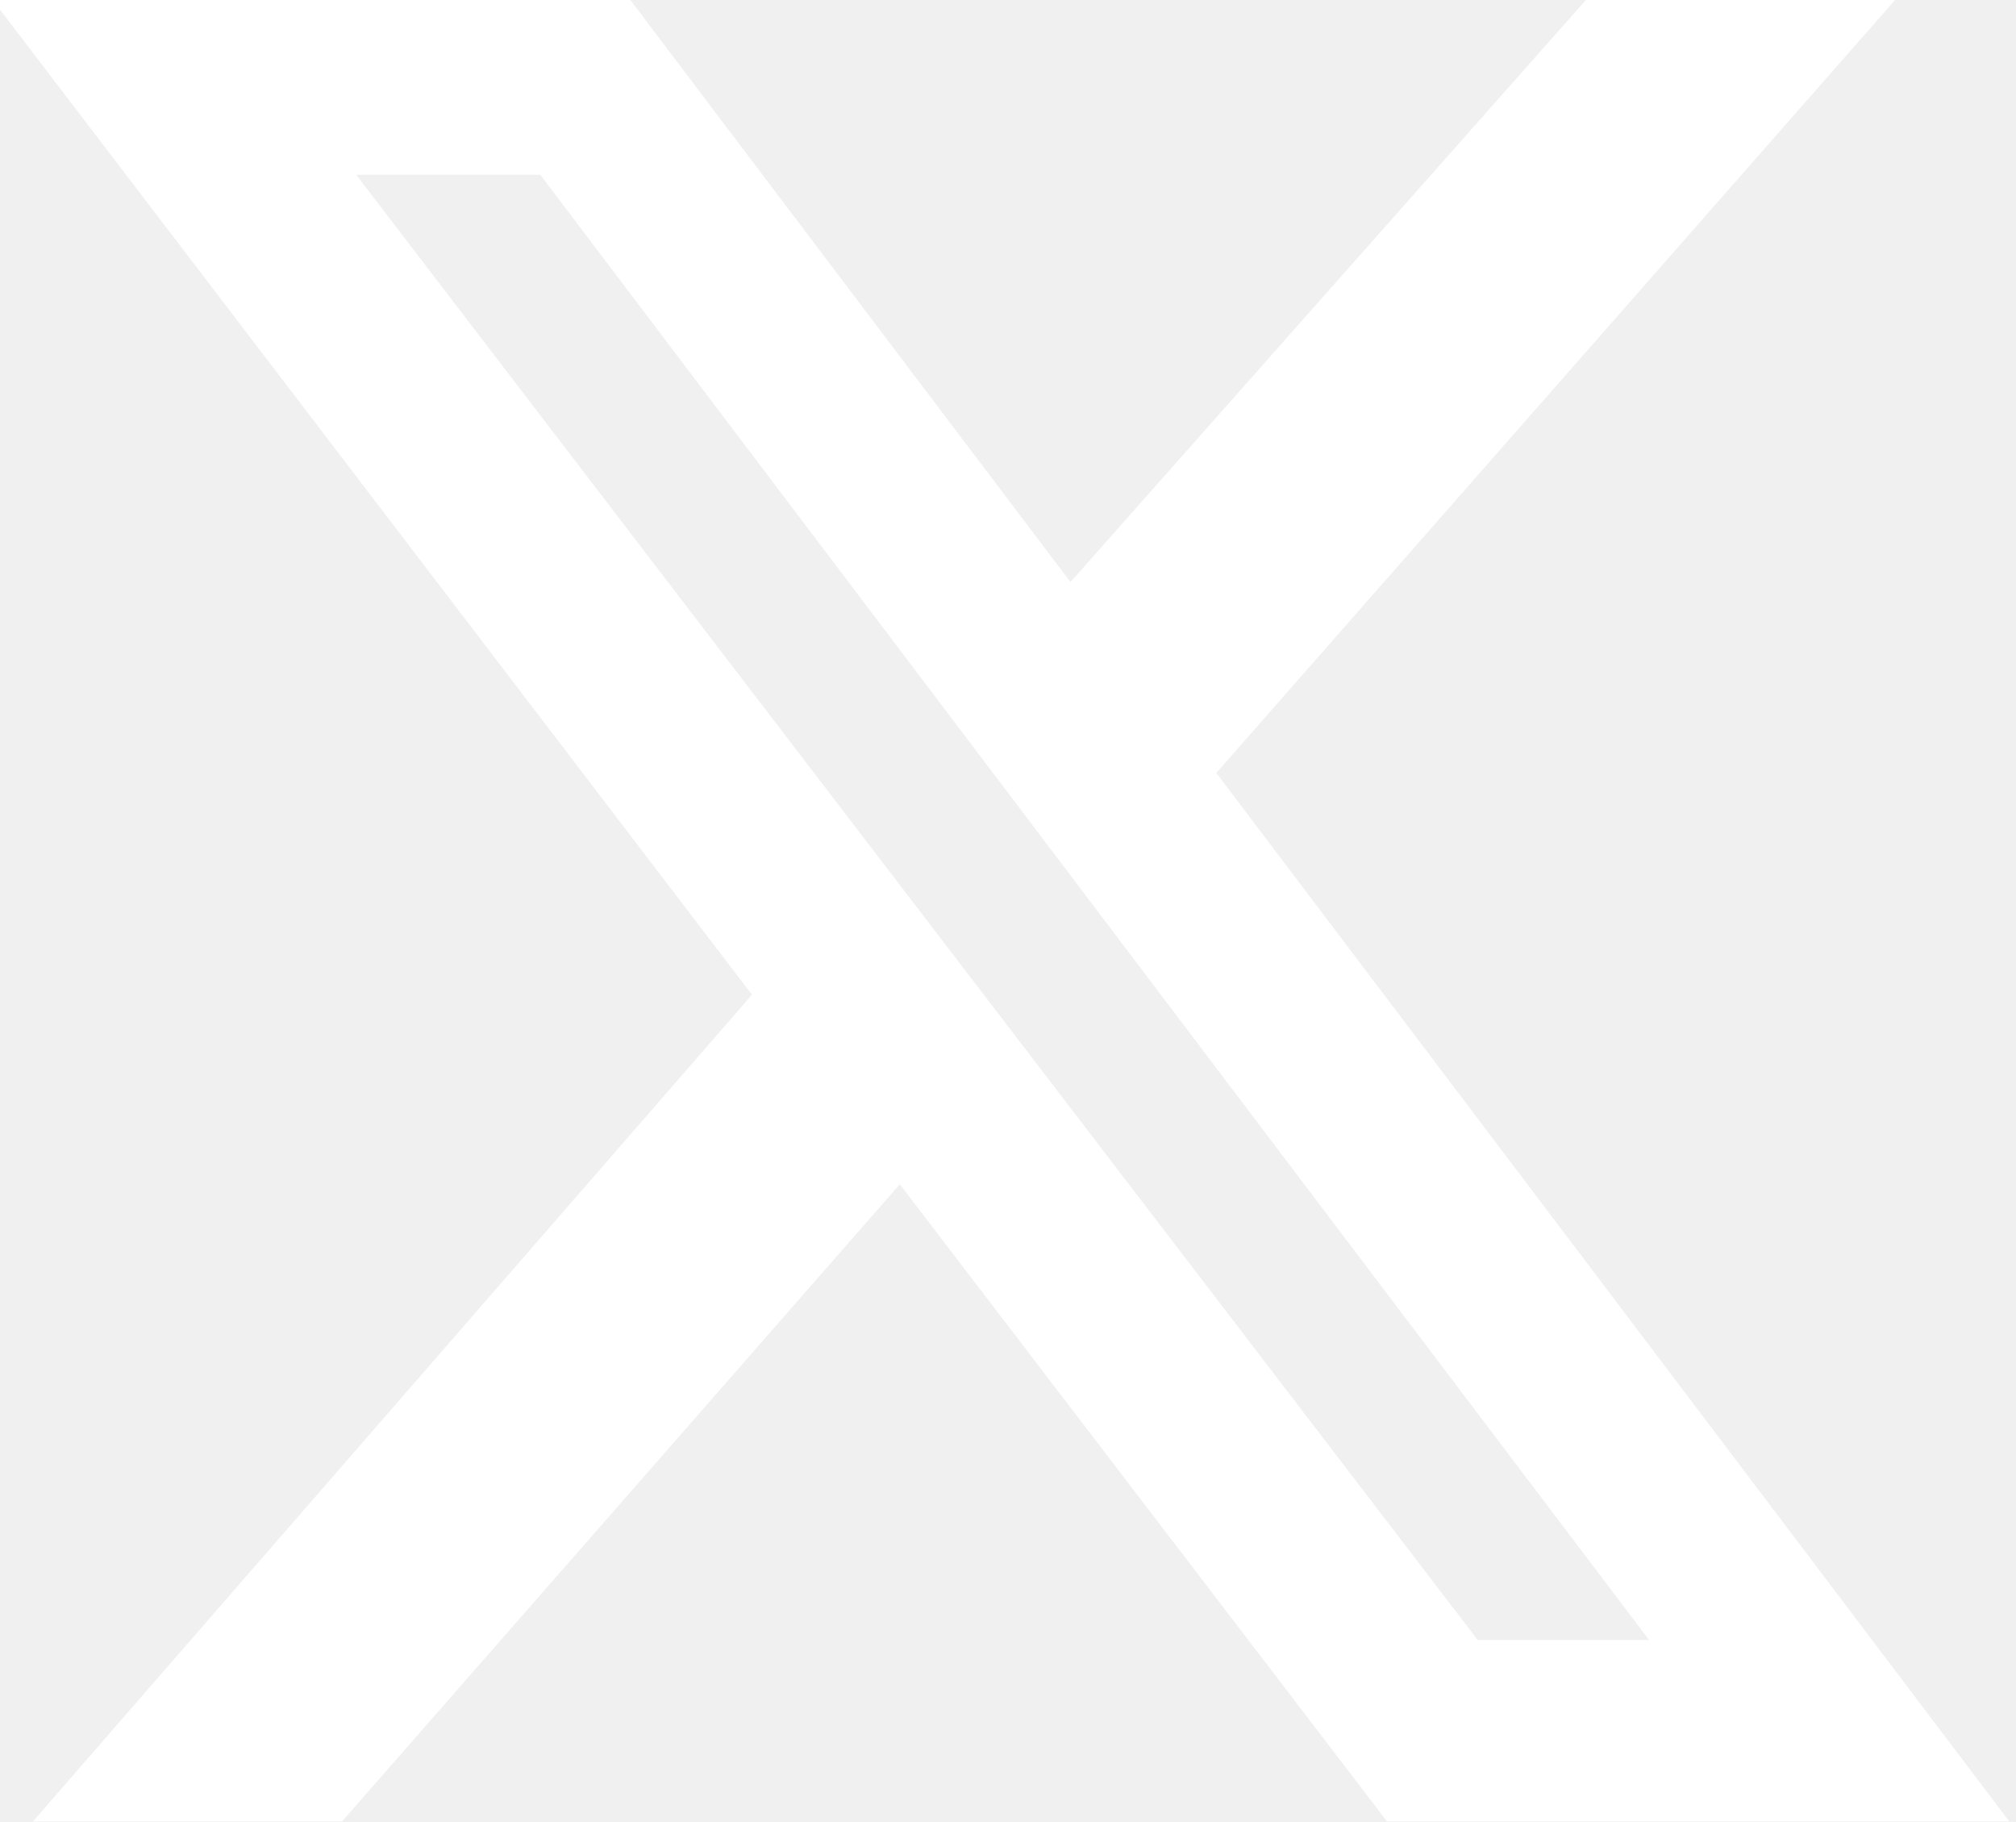
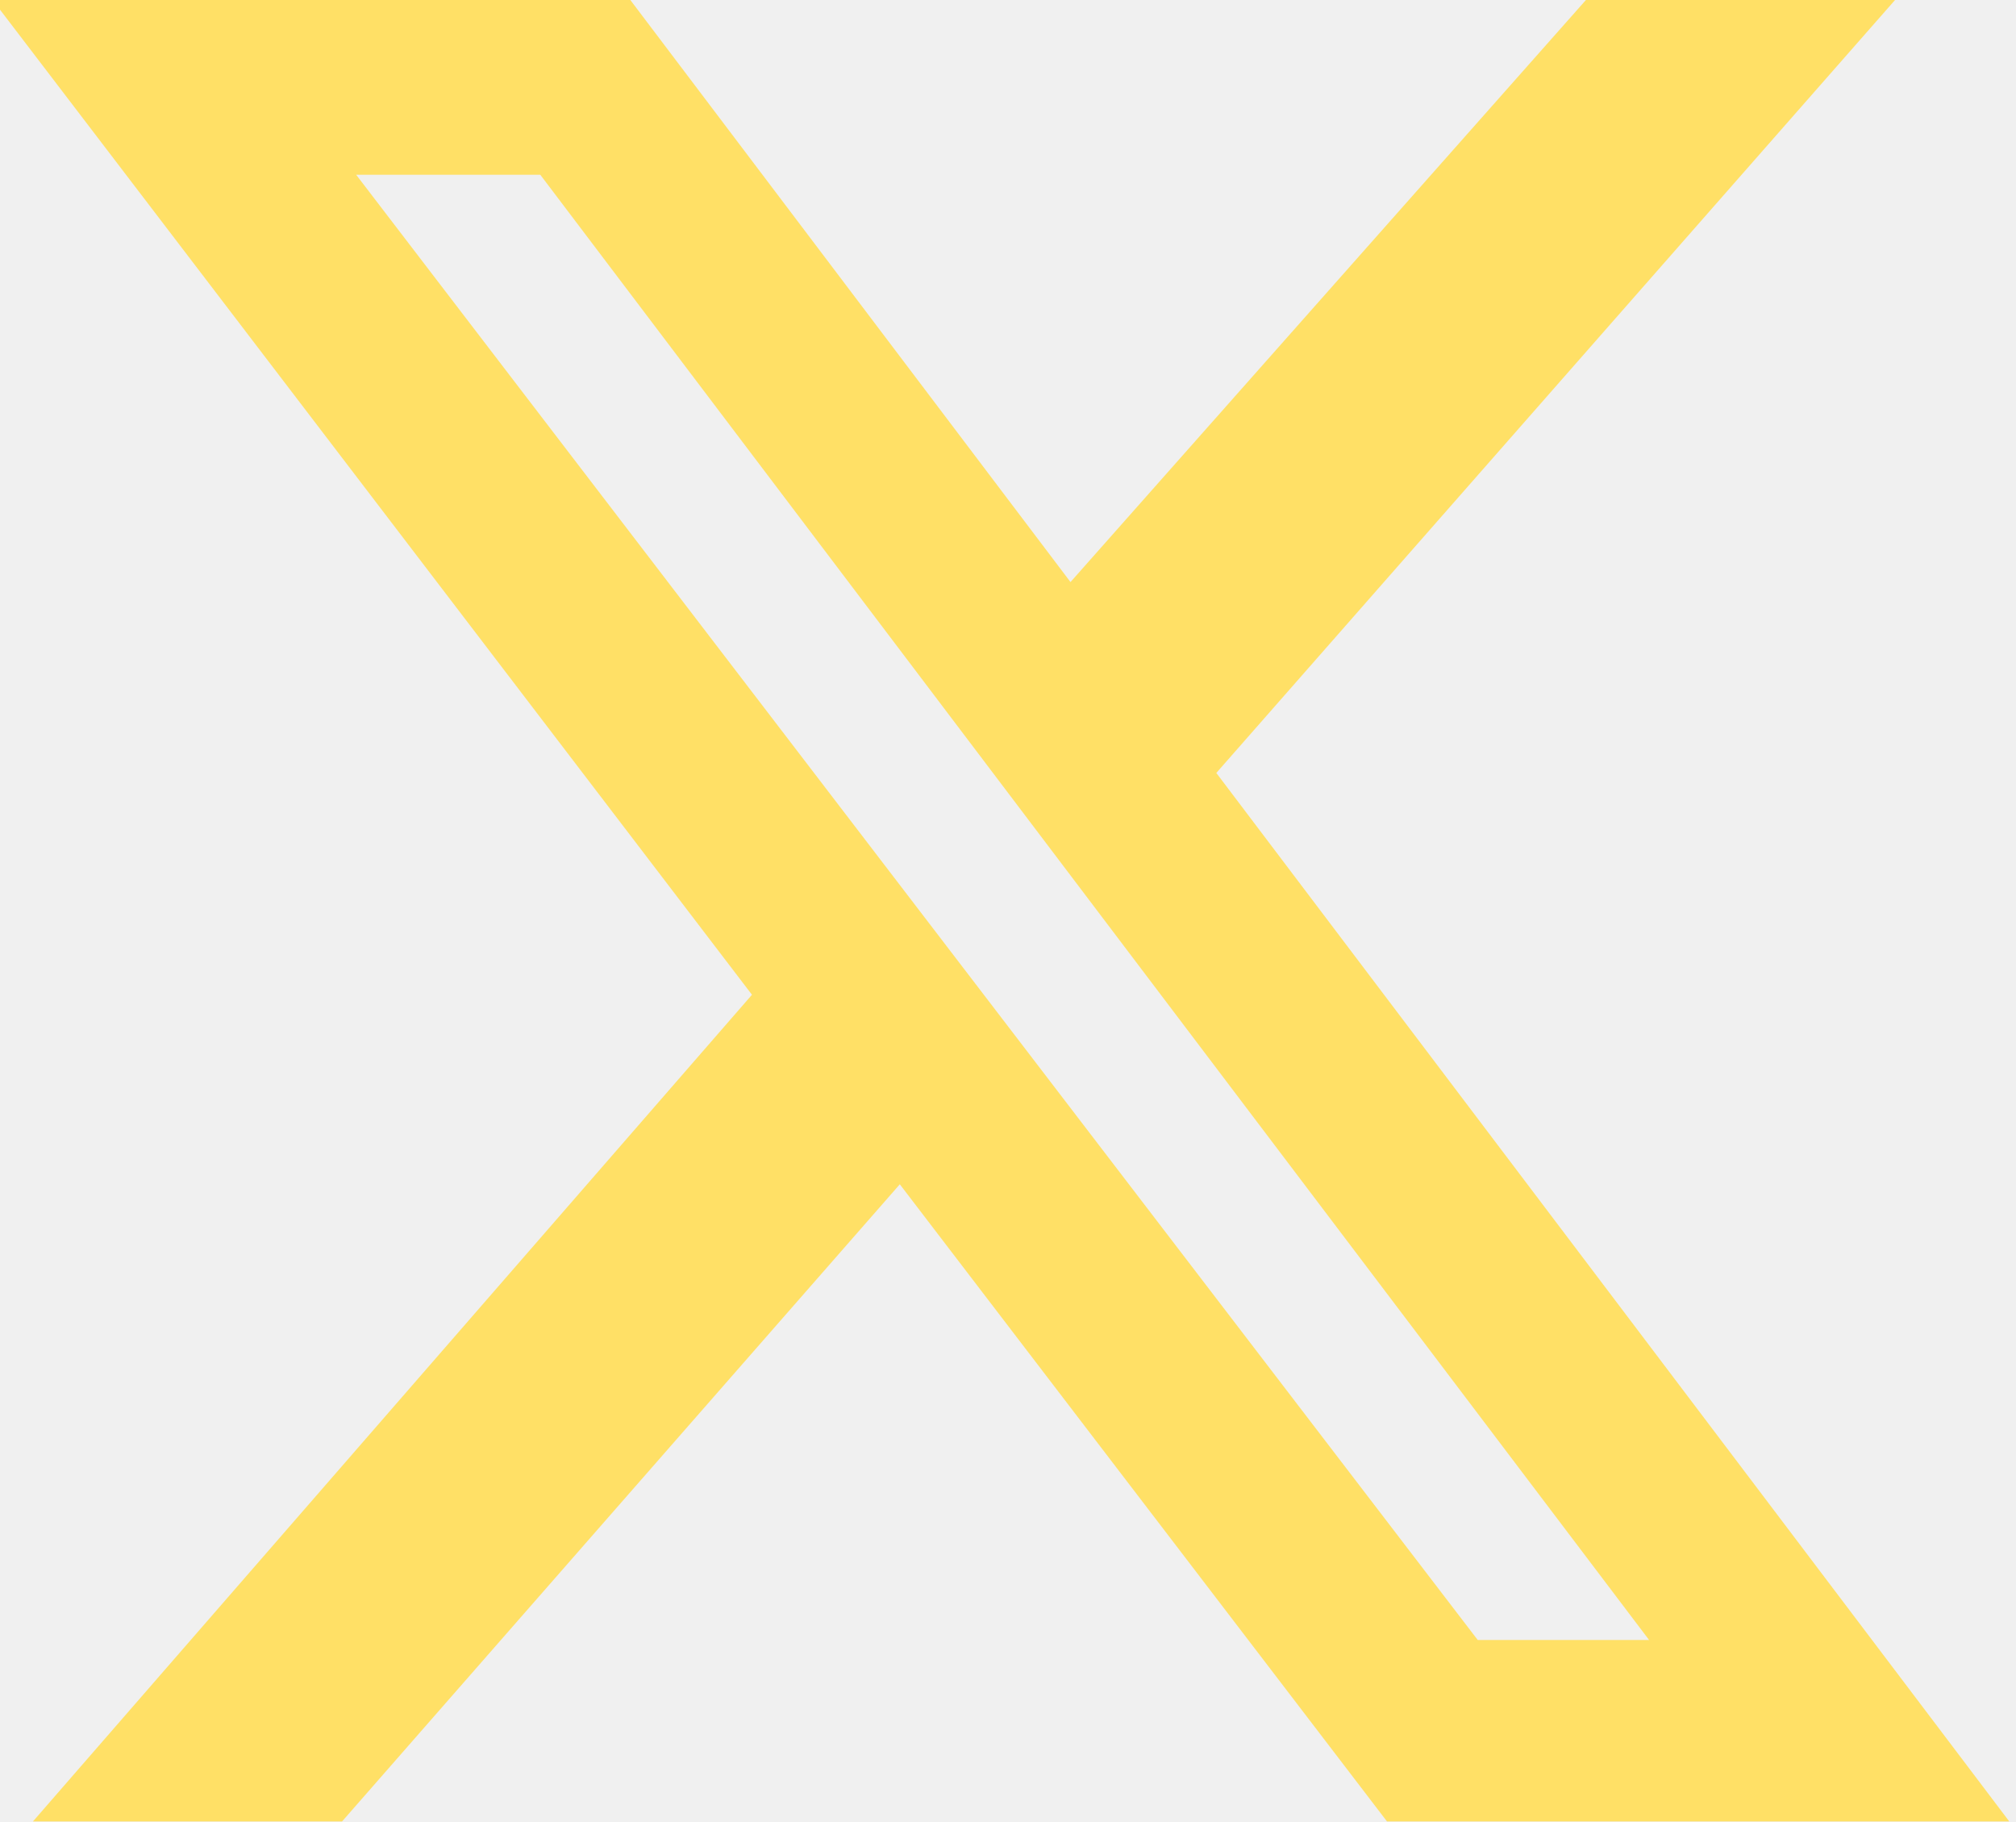
- <svg xmlns="http://www.w3.org/2000/svg" width="300" height="271" fill="#ffffff">
+ <svg xmlns="http://www.w3.org/2000/svg" width="300" height="271" fill="#ffe066">
  <path d="m236 0h46l-101 115 118 156h-92.6l-72.5-94.8-83 94.8h-46l107-123-113-148h94.9l65.5 86.6zm-16.1 244h25.5l-165-218h-27.4z" />
</svg>
